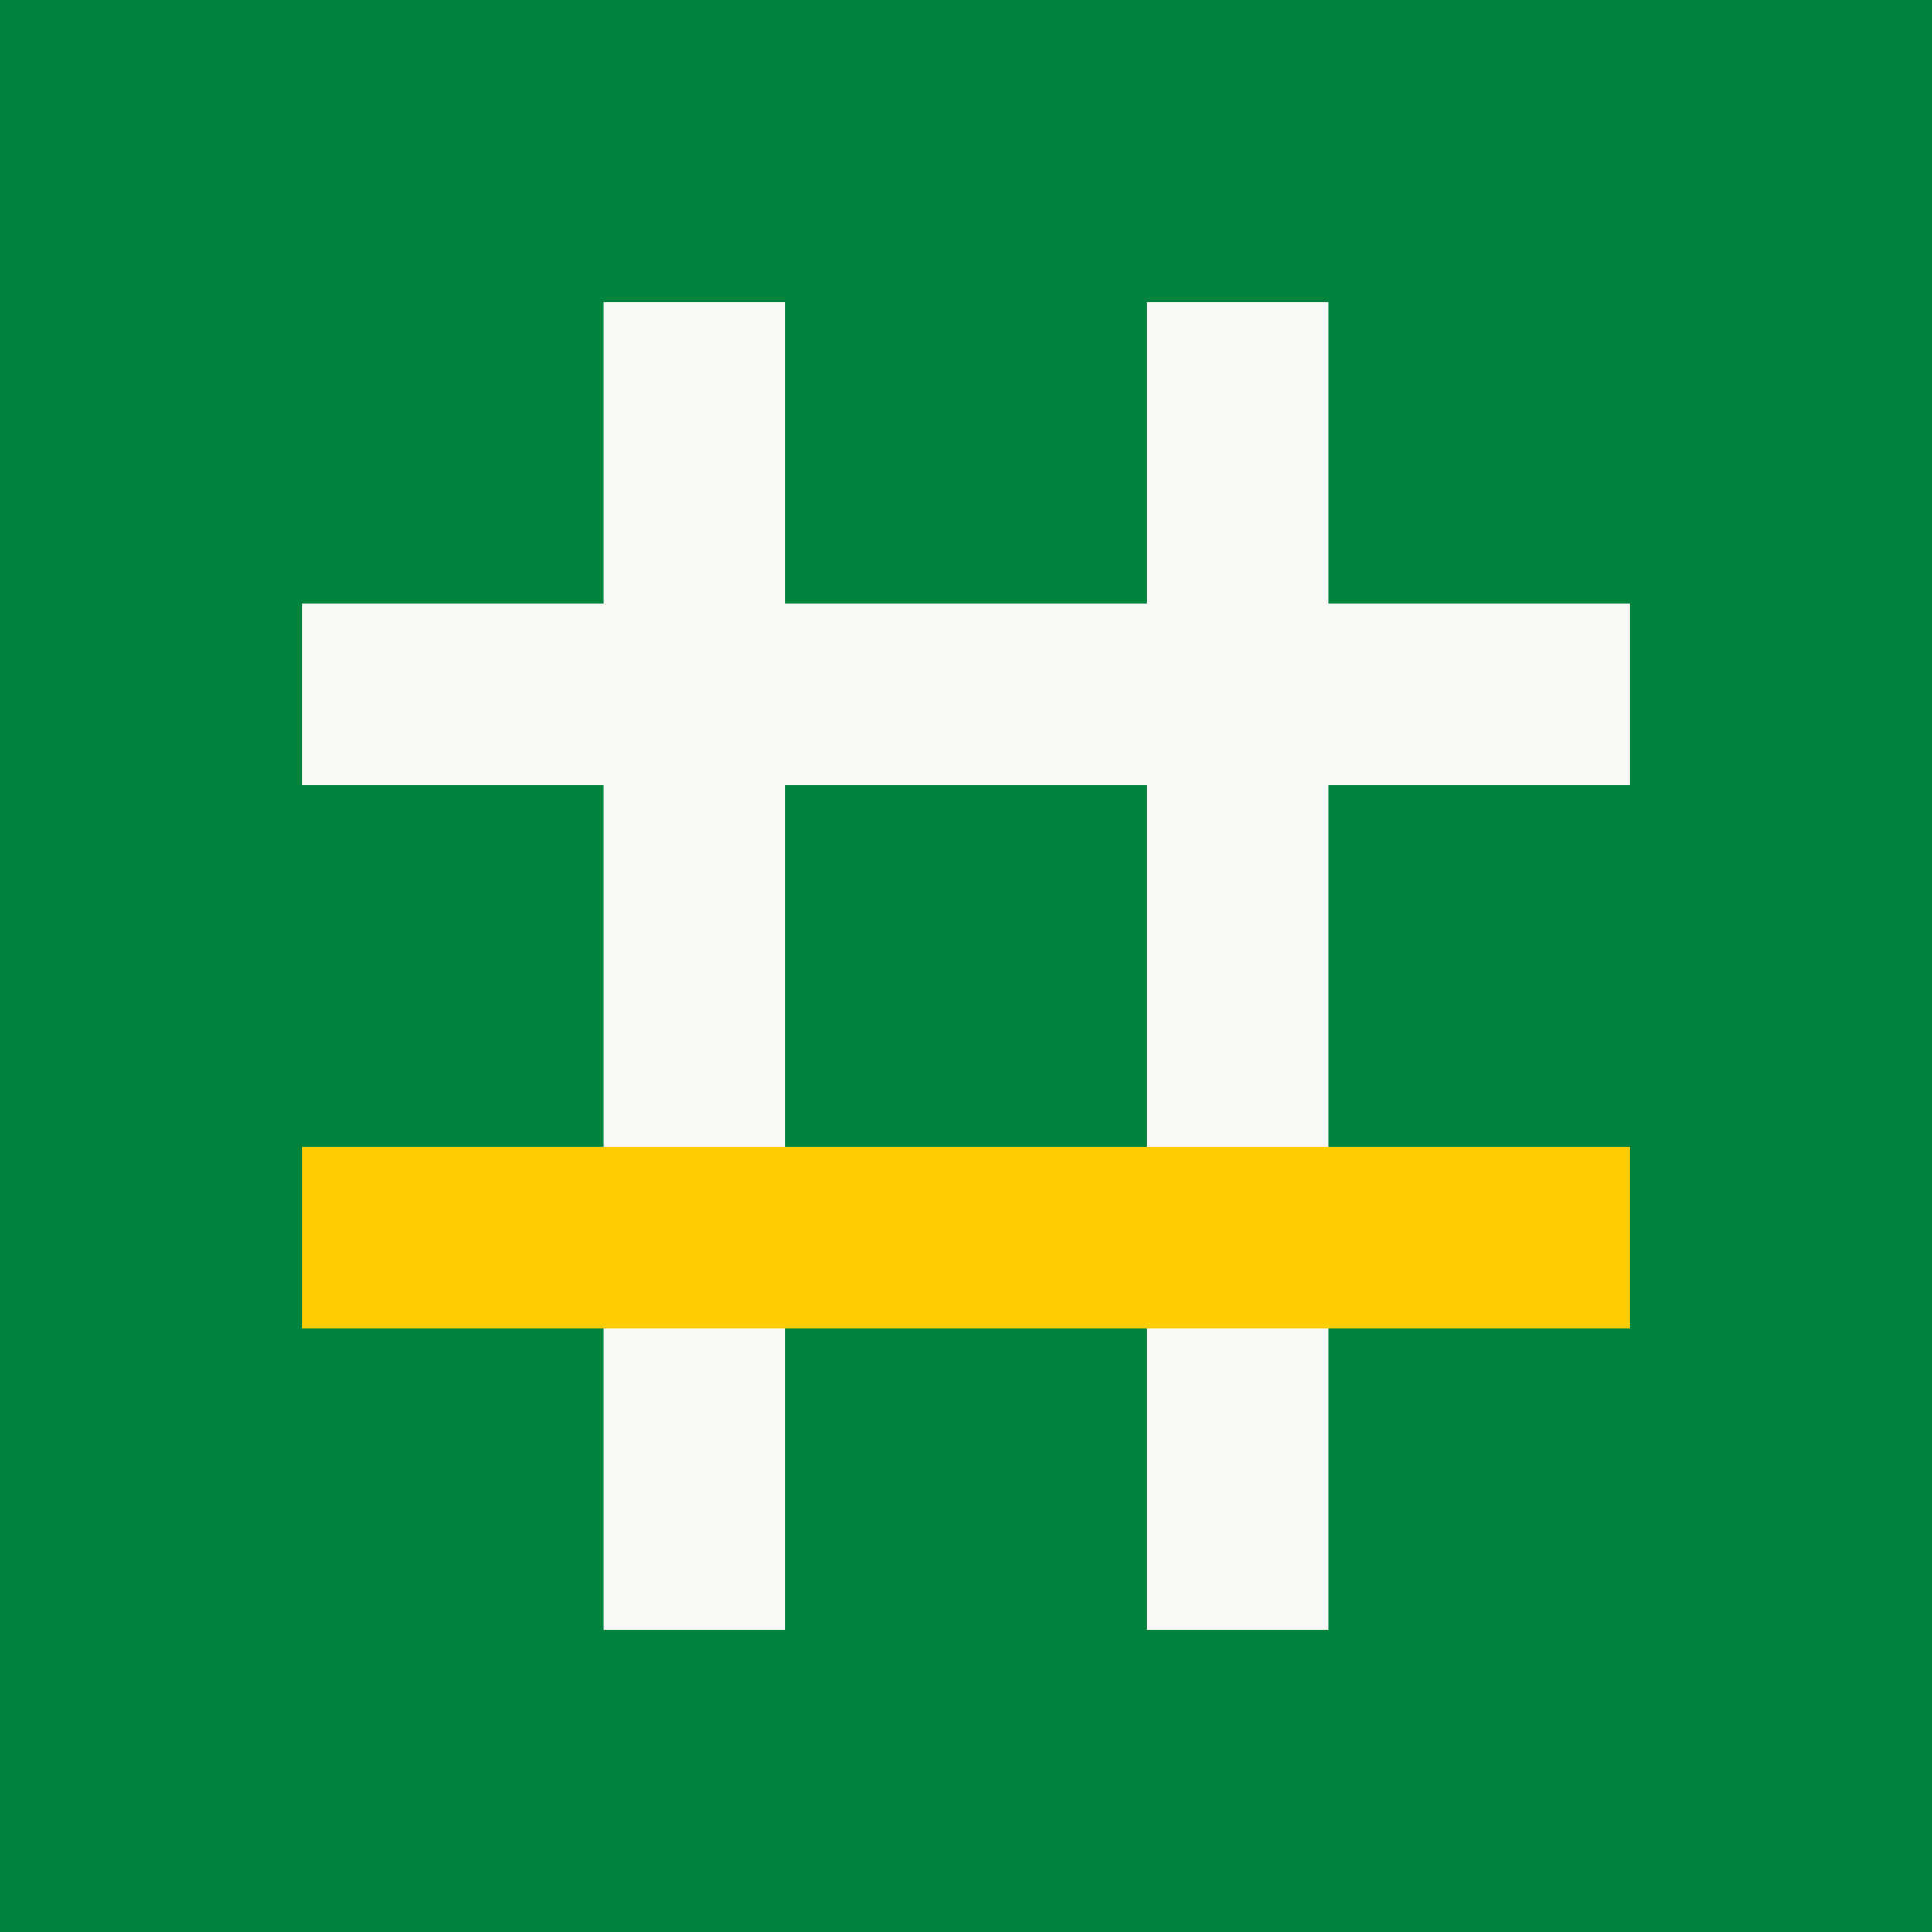
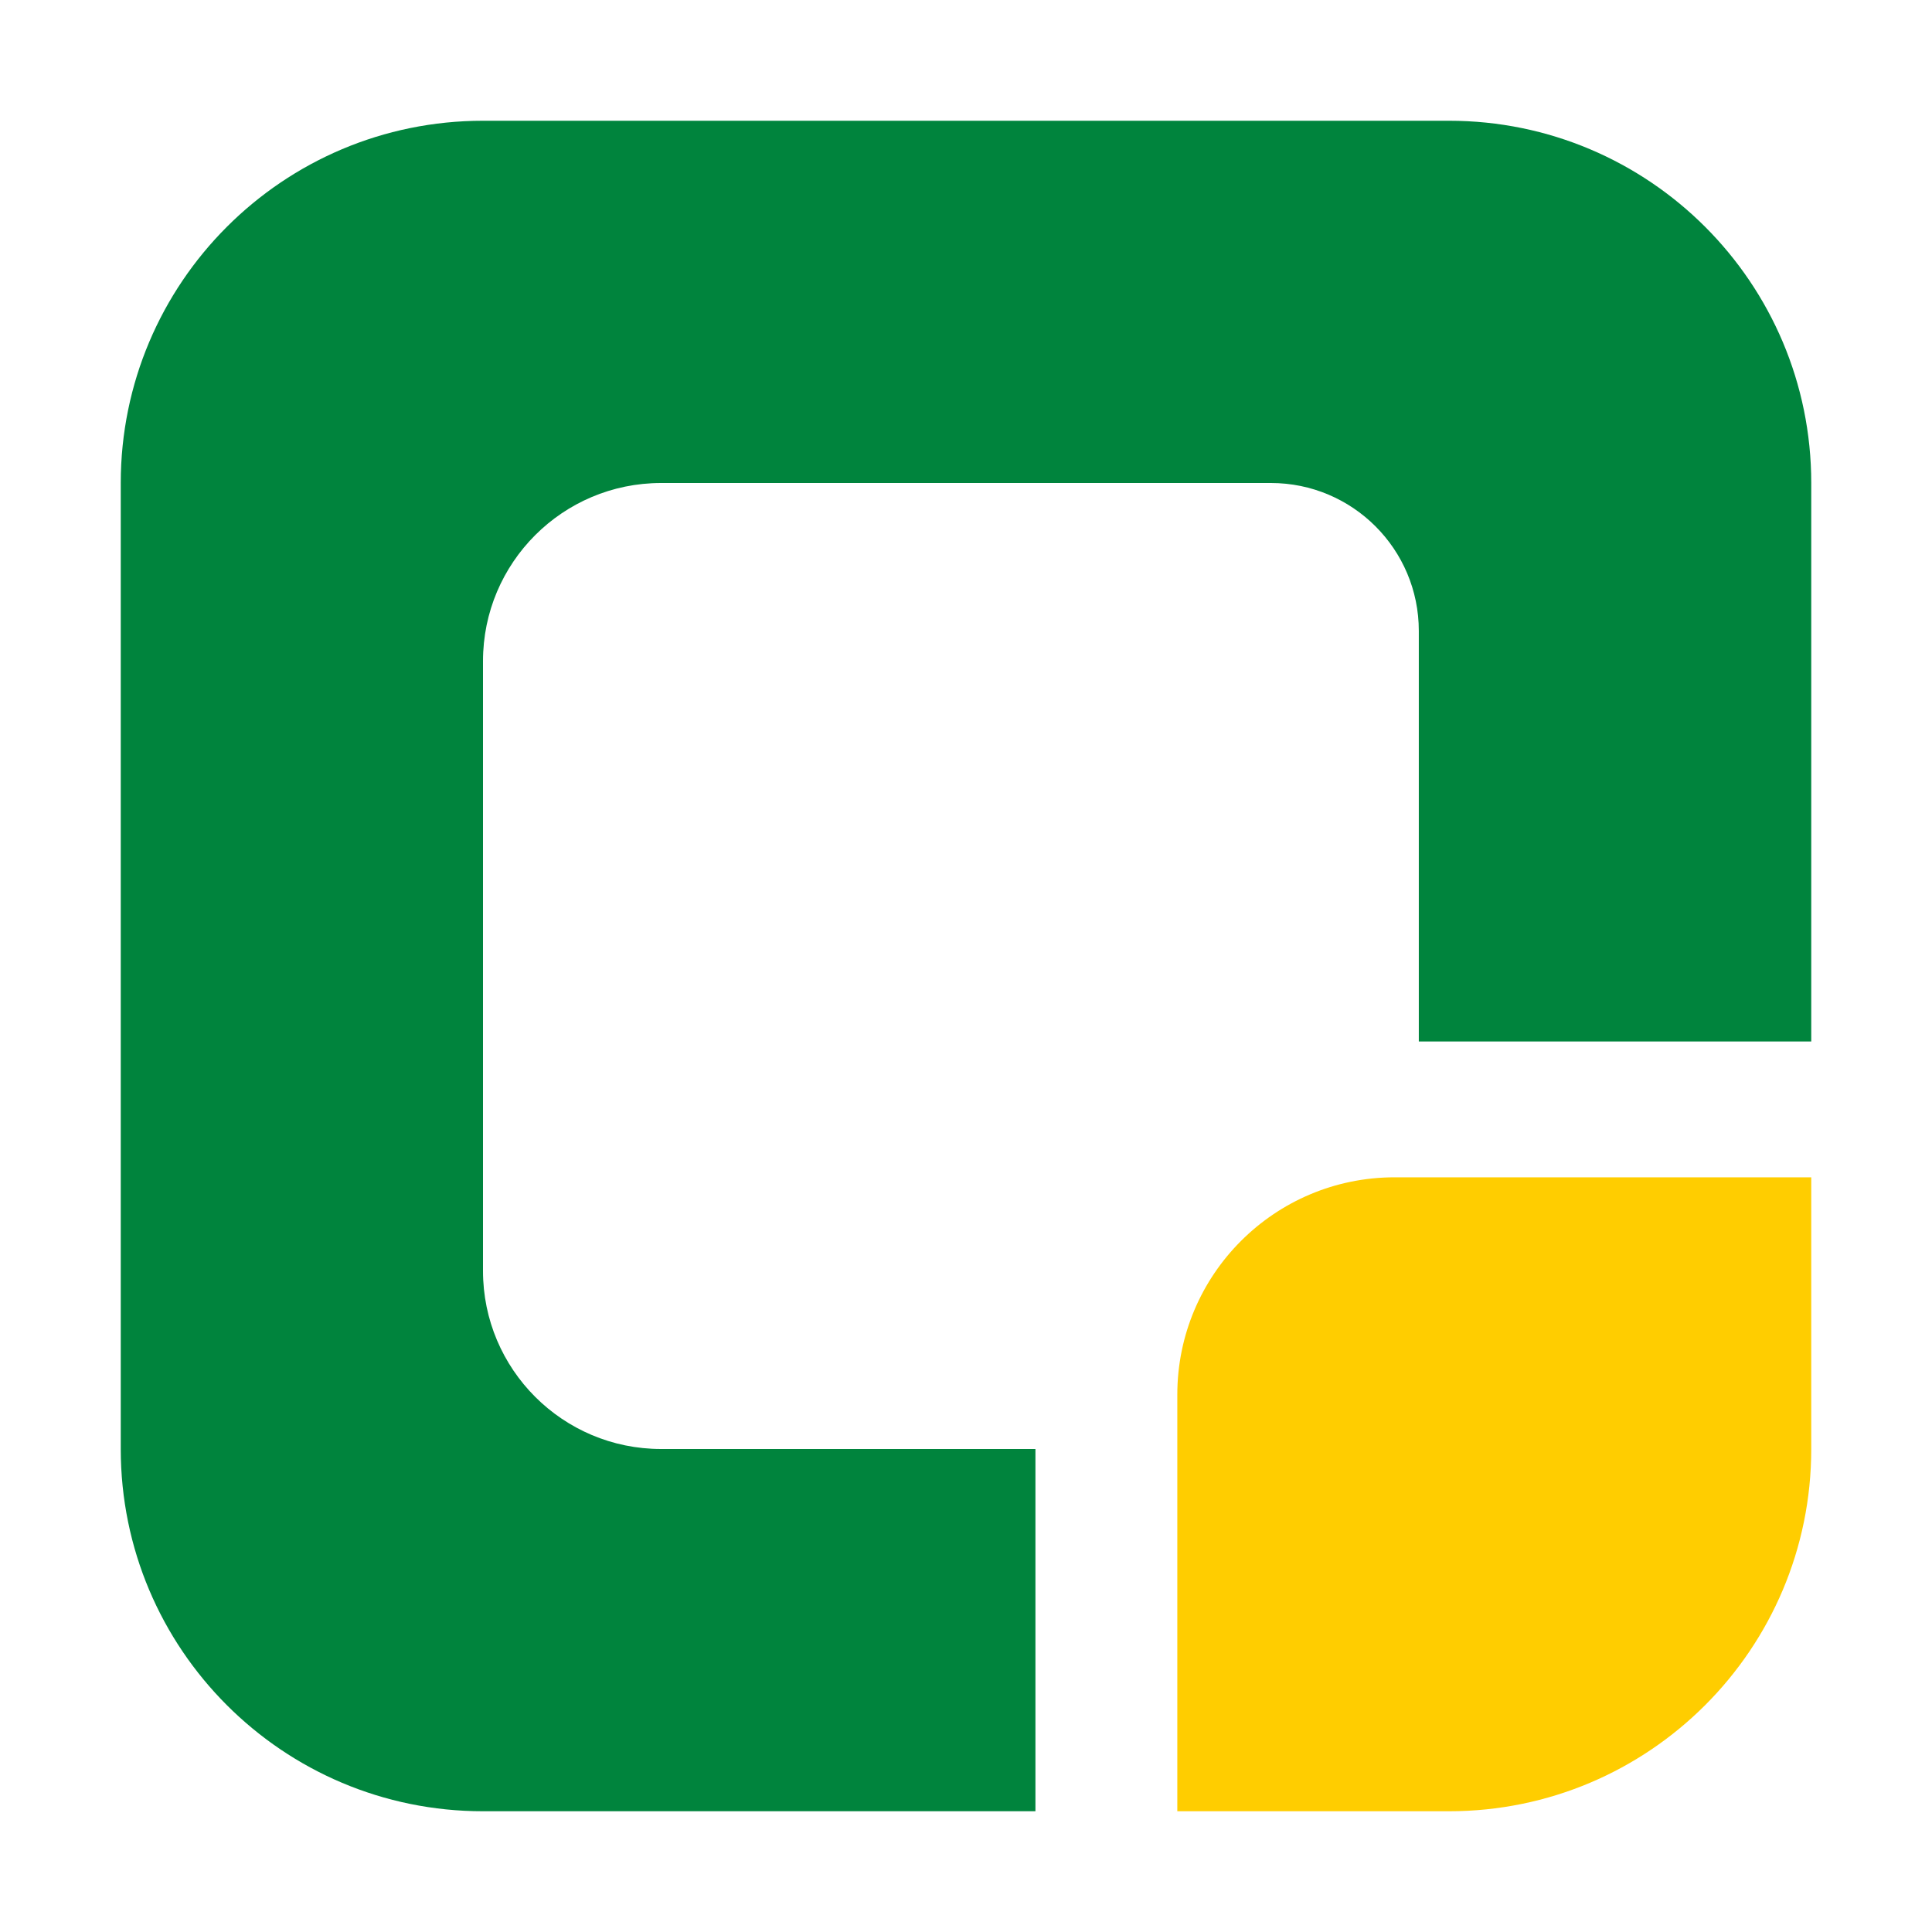
- <svg xmlns="http://www.w3.org/2000/svg" viewBox="0 0 32 32" role="img" aria-label="OpenVerifiableLLM">
-   <rect width="32" height="32" fill="#00843D" shape-rendering="crispEdges" />
-   <rect x="10" y="5" width="3" height="22" fill="#FBFAF7" shape-rendering="crispEdges" />
-   <rect x="19" y="5" width="3" height="22" fill="#FBFAF7" shape-rendering="crispEdges" />
-   <rect x="5" y="10" width="22" height="3" fill="#FBFAF7" shape-rendering="crispEdges" />
-   <rect x="5" y="19" width="22" height="3" fill="#FFCD00" shape-rendering="crispEdges" />
+ <svg xmlns="http://www.w3.org/2000/svg" viewBox="0 0 32 32" role="img" aria-labelledby="title desc">
+   <g id="ovl-mark">
+     <path fill="#00843D" d="M8 2H24A6 6 0 0 1 30 8V17.25H23.5V10.45A2.45 2.45 0 0 0 21.05 8H10.95A2.95 2.95 0 0 0 8 10.95V21.05A2.95 2.95 0 0 0 10.95 24H17.15V30H8A6 6 0 0 1 2 24V8A6 6 0 0 1 8 2Z" />
+     <path fill="#FFCD00" d="M23.1 19.5H30V24A6 6 0 0 1 24 30H19.5V23.1A3.6 3.6 0 0 1 23.1 19.5Z" />
+   </g>
</svg>
